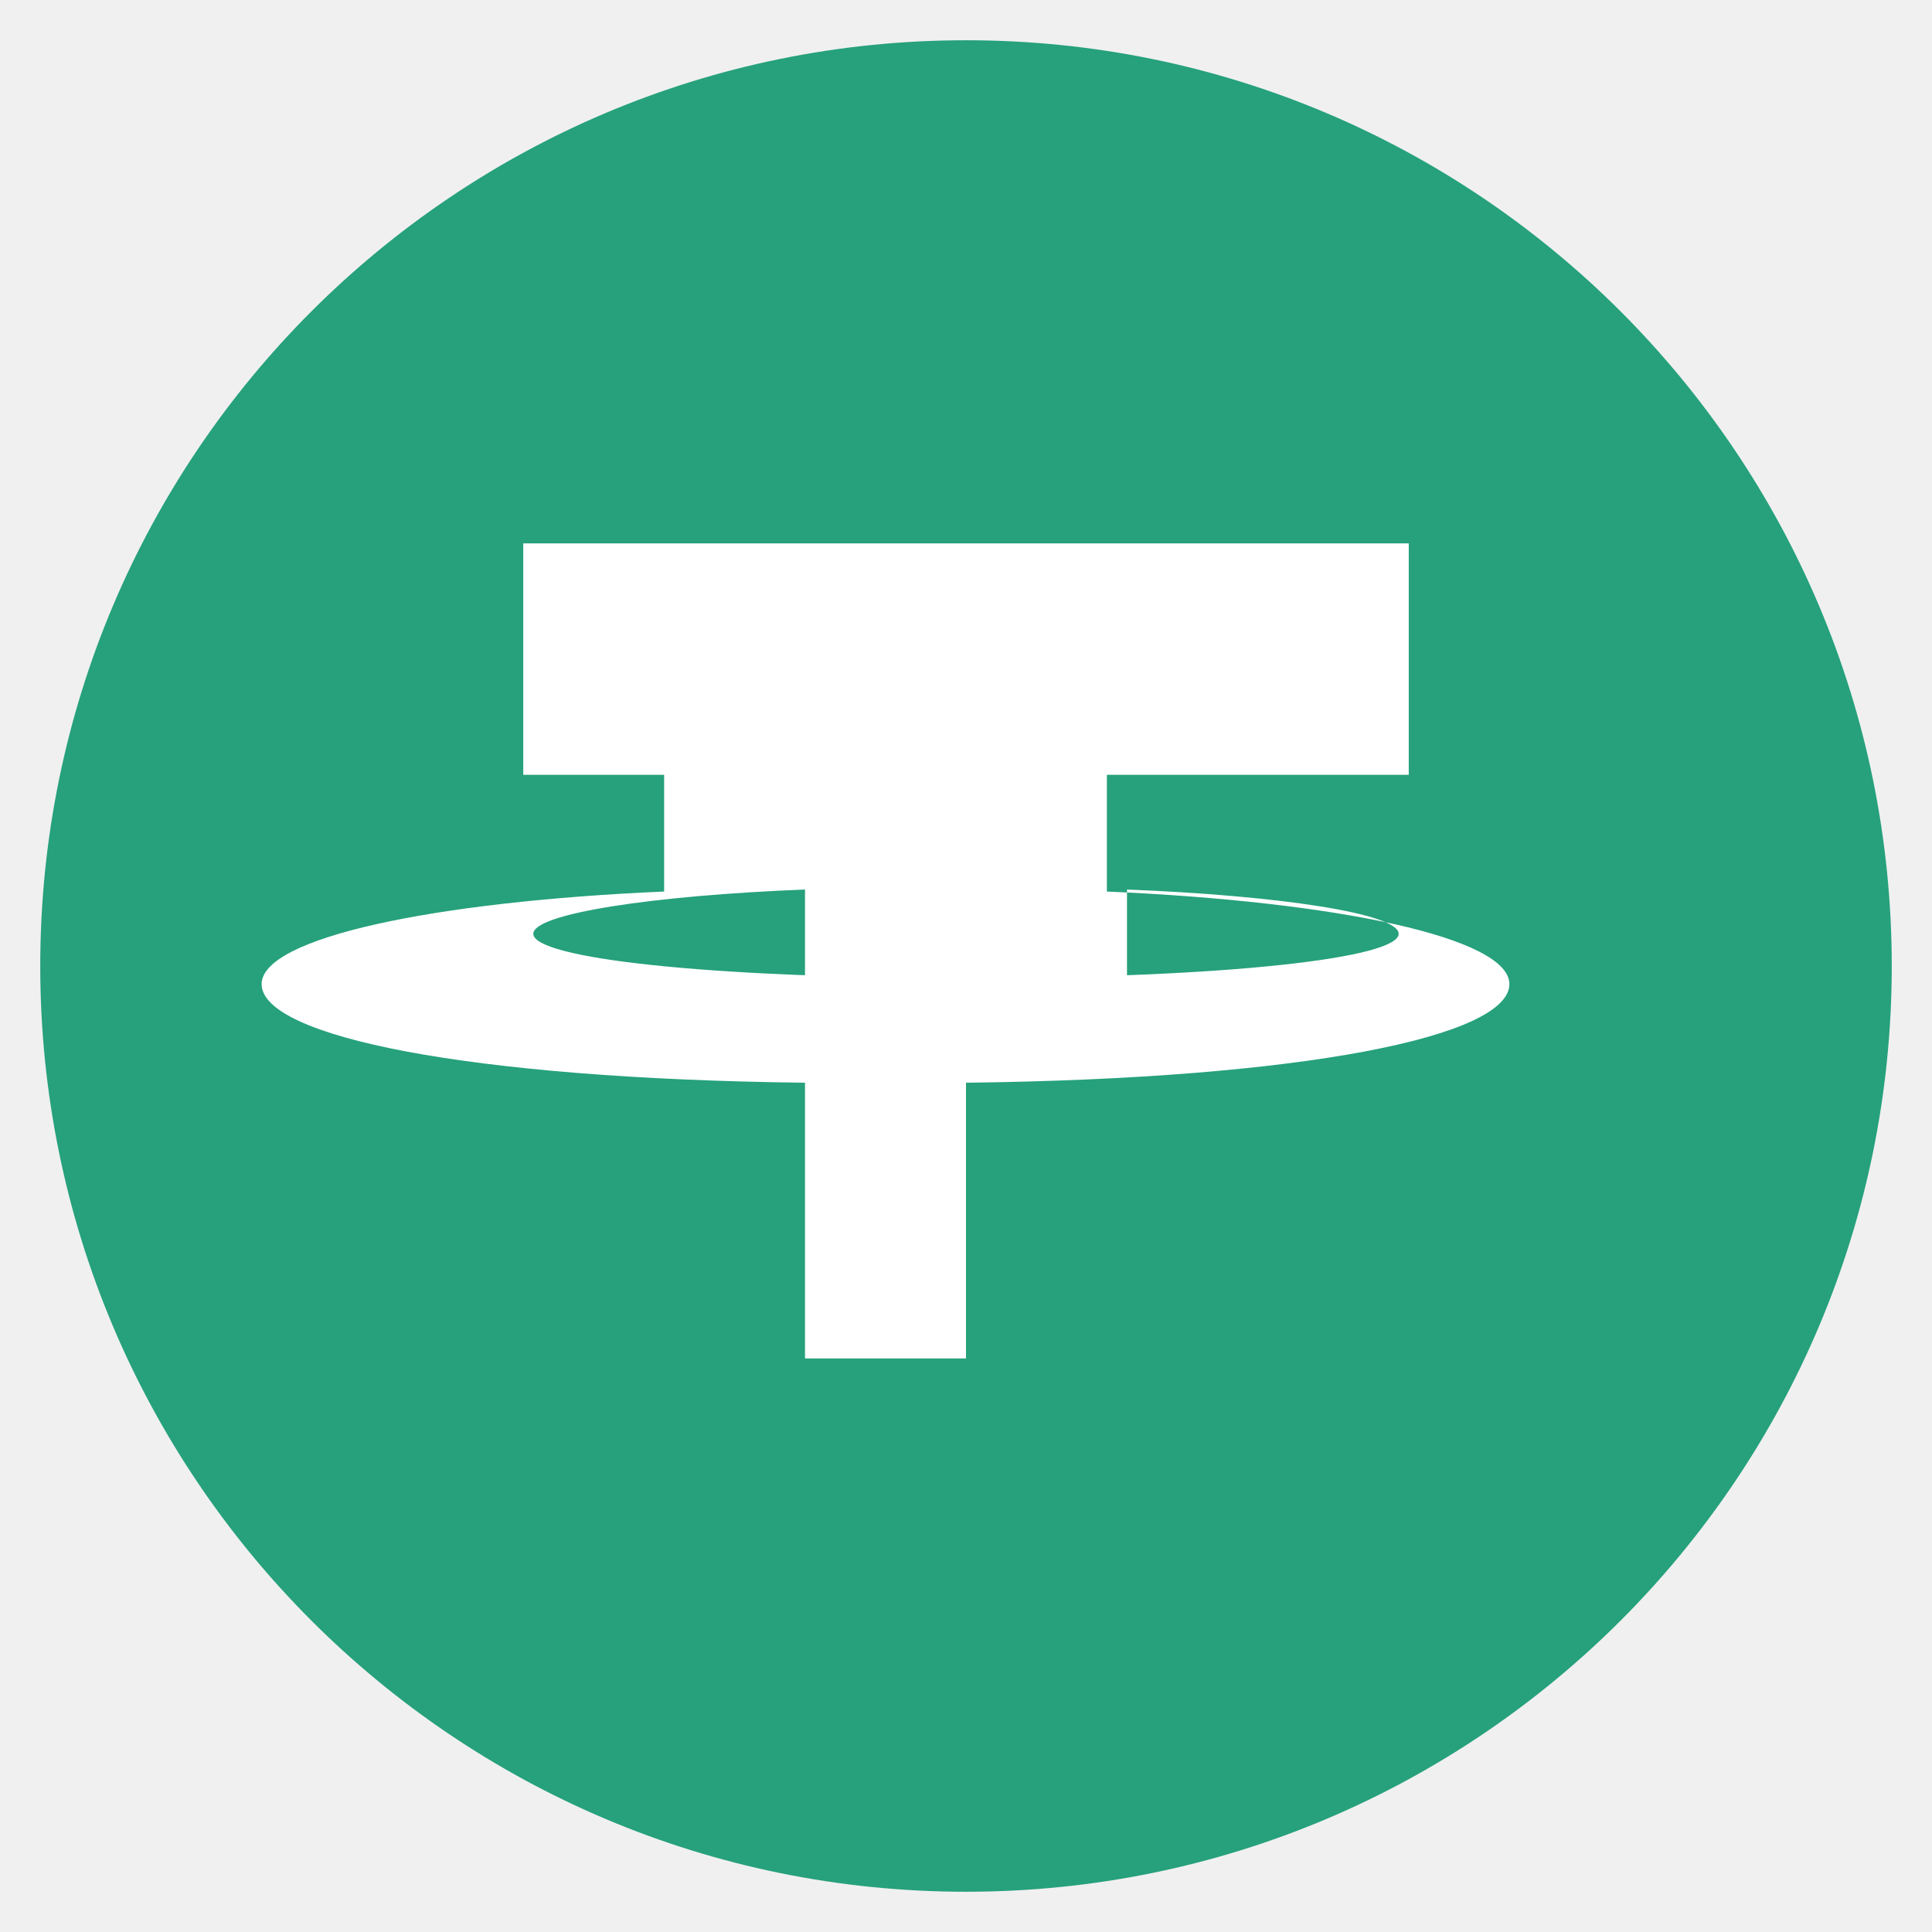
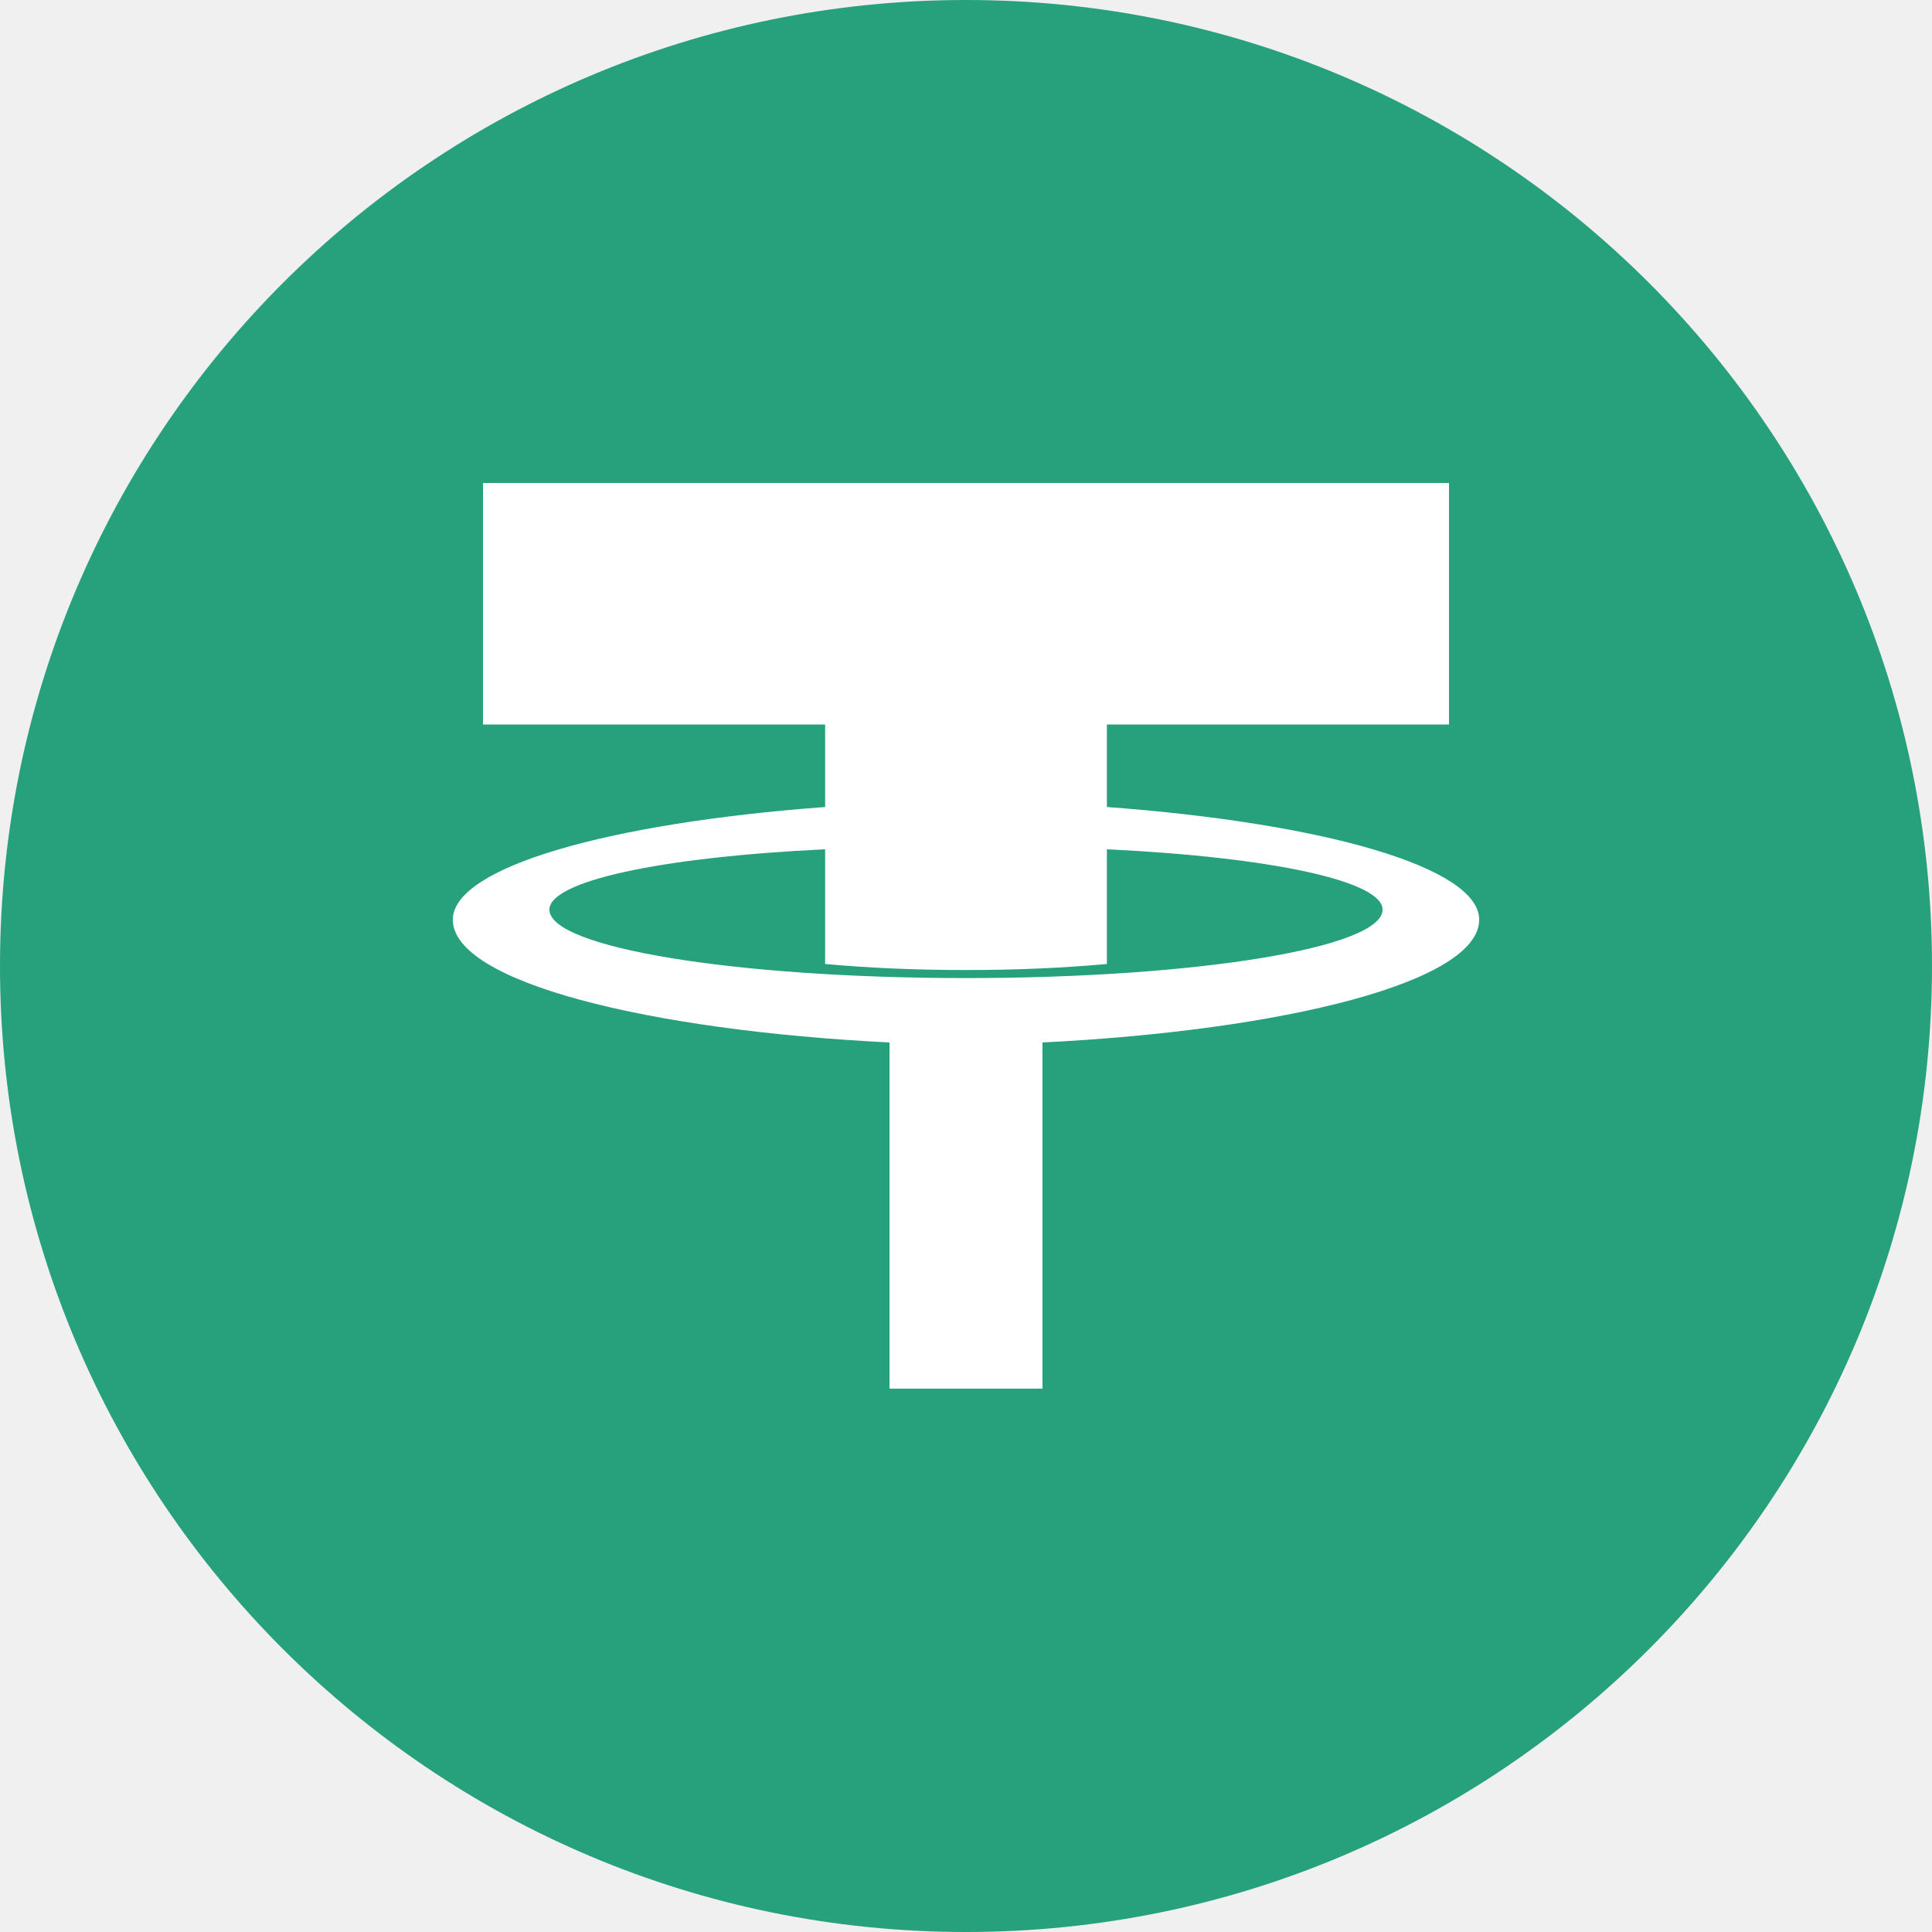
<svg xmlns="http://www.w3.org/2000/svg" width="96" height="96" viewBox="0 0 96 96" fill="none">
-   <circle cx="48" cy="48" r="46" fill="#26A17B" />
-   <path d="M26 27h44v11.5H55v5.8c11.5.5 20 2.3 20 4.6 0 2.6-10.2 4.7-27 4.9v13.7h-8V53.8c-16.8-.2-27-2.3-27-4.9 0-2.3 8.5-4.1 20-4.6v-5.8H26V27Zm14 17.2c-7.6.3-13.5 1.2-13.5 2.2 0 1.2 8.5 2.2 21.5 2.2s21.5-1 21.5-2.2c0-1-5.9-1.9-13.5-2.2v5.8c-2.5.1-5.2.1-8 .1s-5.5 0-8-.1v-5.8Z" fill="white" />
+   <circle cx="48" cy="48" r="48" fill="#26A17B" />
+   <path d="M24 24H72V36H55V40.1C65.8 40.9 73.5 43.1 73.5 45.7C73.5 48.8 63.8 51.2 51.8 51.8V69H44.2V51.8C32.2 51.2 22.5 48.8 22.5 45.7C22.5 43.1 30.2 40.9 41 40.1V36H24V24ZM41 42.2C32.7 42.6 27.3 43.8 27.3 45.2C27.3 47.1 36.6 48.6 48 48.6C59.4 48.6 68.7 47.1 68.7 45.2C68.7 43.8 63.3 42.6 55 42.2V47.9C52.8 48.1 50.5 48.2 48 48.2C45.5 48.2 43.2 48.1 41 47.9V42.2Z" fill="white" />
</svg>
